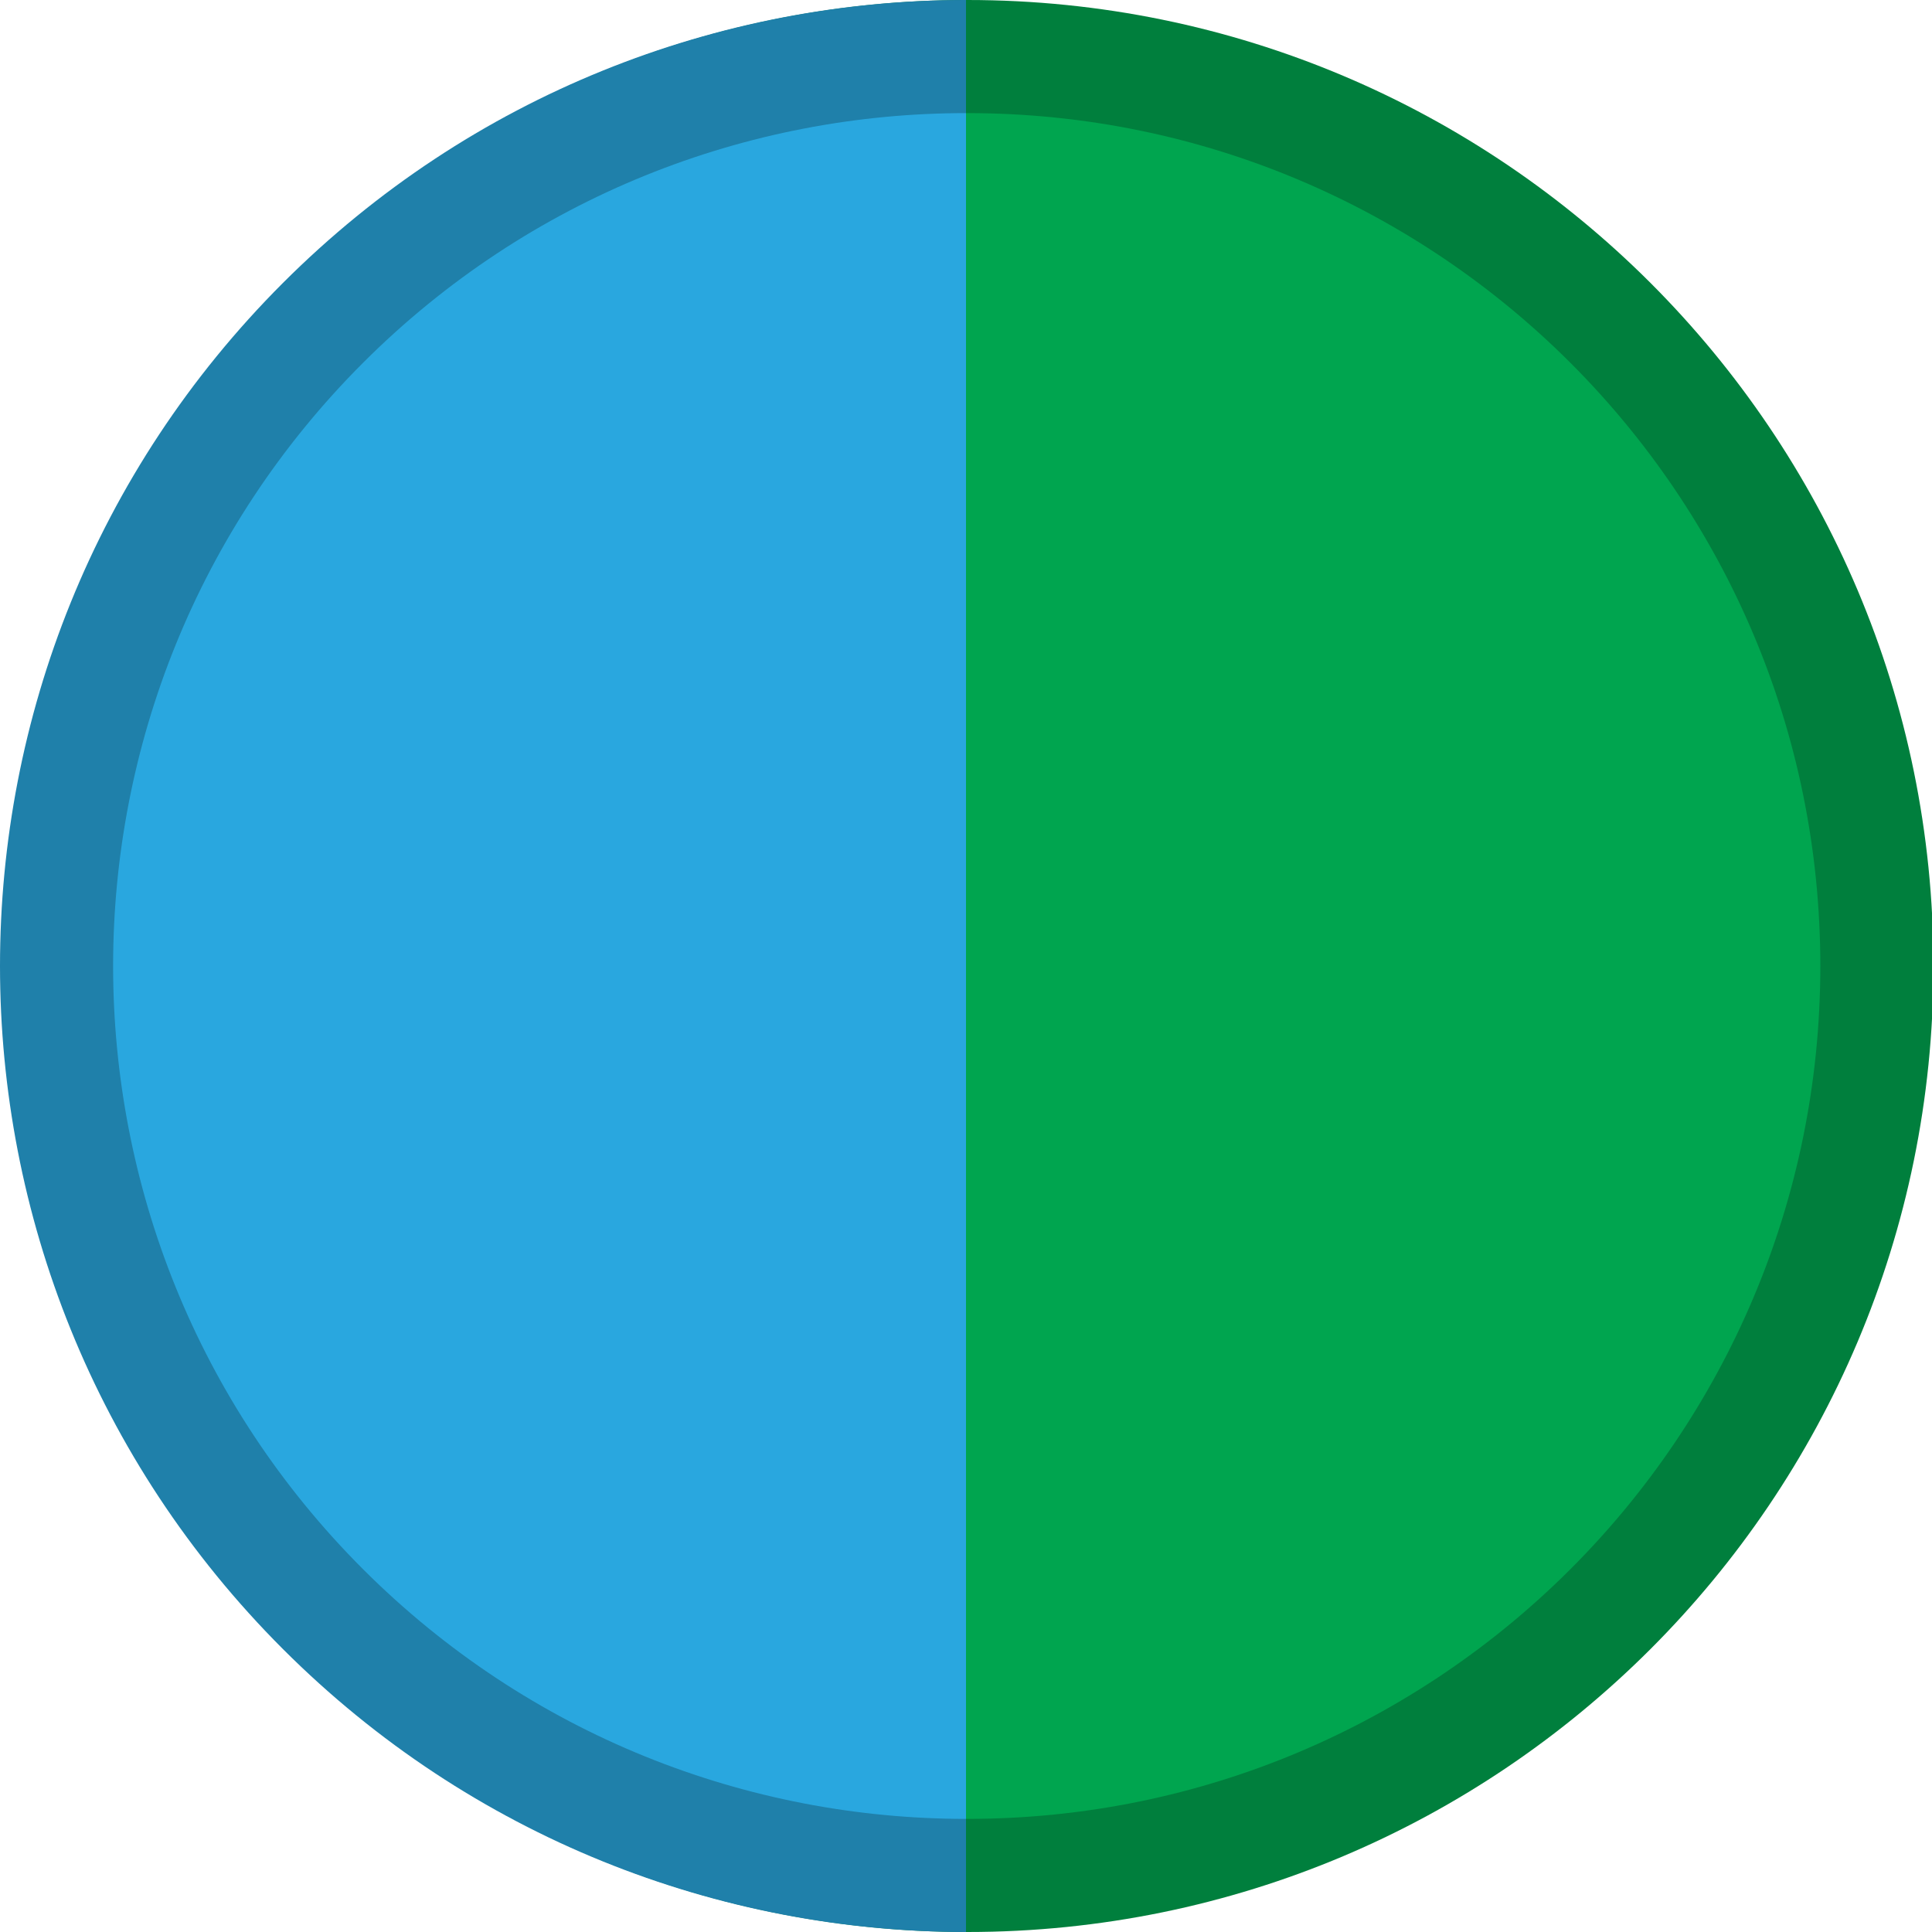
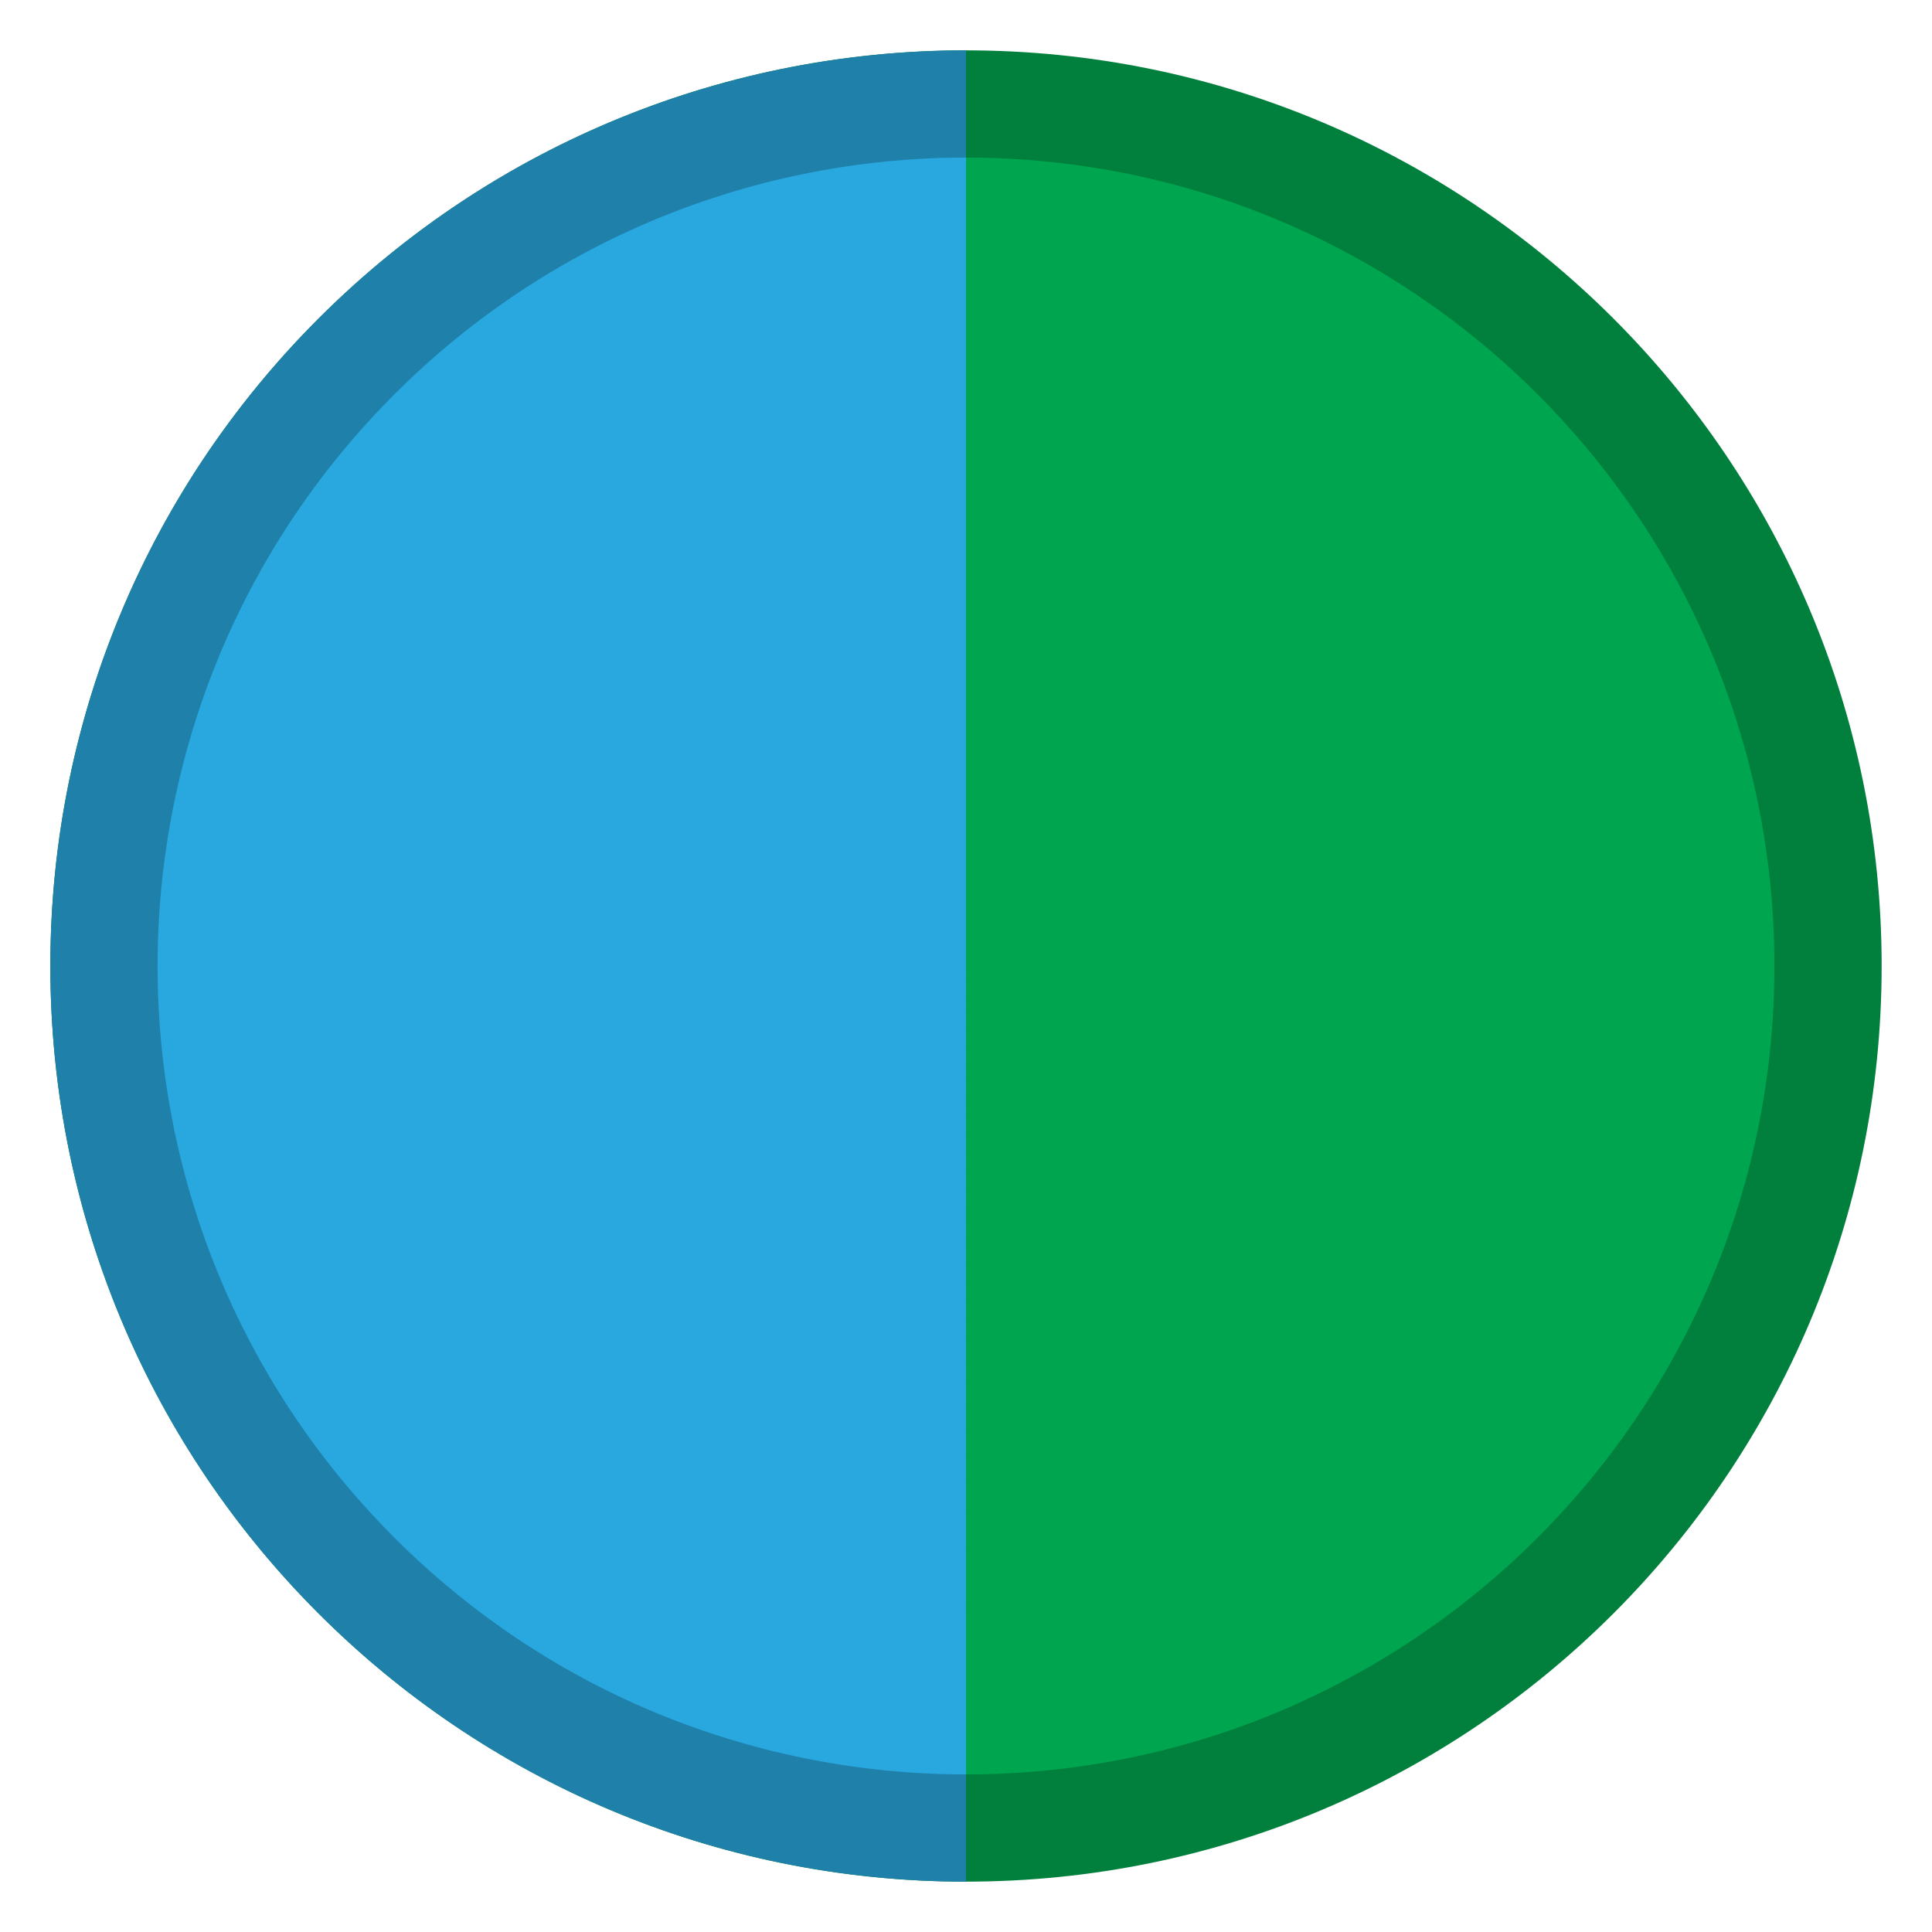
<svg xmlns="http://www.w3.org/2000/svg" version="1.1" id="Layer_1" x="0px" y="0px" width="1000px" height="1000px" viewBox="0 0 1000 1000" enable-background="new 0 0 1000 1000" xml:space="preserve">
-   <circle fill="#007F3D" cx="500.749" cy="500" r="500" />
-   <circle fill="#00A54F" cx="500.749" cy="500" r="441.45" />
+   <circle fill="#007F3D" cx="500" cy="500" r="473.937" />
+   <circle fill="#00A54F" cx="500" cy="500" r="418.439" />
  <g>
-     <path fill="#1F80AA" d="M500-0.001C372.039,0,244.078,48.815,146.447,146.446c-195.263,195.263-195.263,511.844,0,707.106   c97.63,97.63,225.592,146.446,353.553,146.448V-0.001z" />
-     <path fill="#29A7DF" d="M500.001,941.451L500,58.548c-112.978,0-225.954,43.1-312.153,129.298   c-172.398,172.397-172.397,451.908,0,624.307C274.045,898.351,387.022,941.451,500.001,941.451z" />
+     <path fill="#1F80AA" d="M500.004,26.059C378.713,26.06,257.42,72.33,164.878,164.873c-185.087,185.086-185.087,485.17,0,670.253   c92.541,92.543,213.835,138.813,335.126,138.815V26.059z" />
+     <path fill="#29A7DF" d="M500.006,918.443l-0.002-836.888c-107.09,0-214.179,40.853-295.884,122.56   c-163.414,163.412-163.413,428.355,0,591.769C285.825,877.59,392.914,918.443,500.006,918.443z" />
  </g>
</svg>
